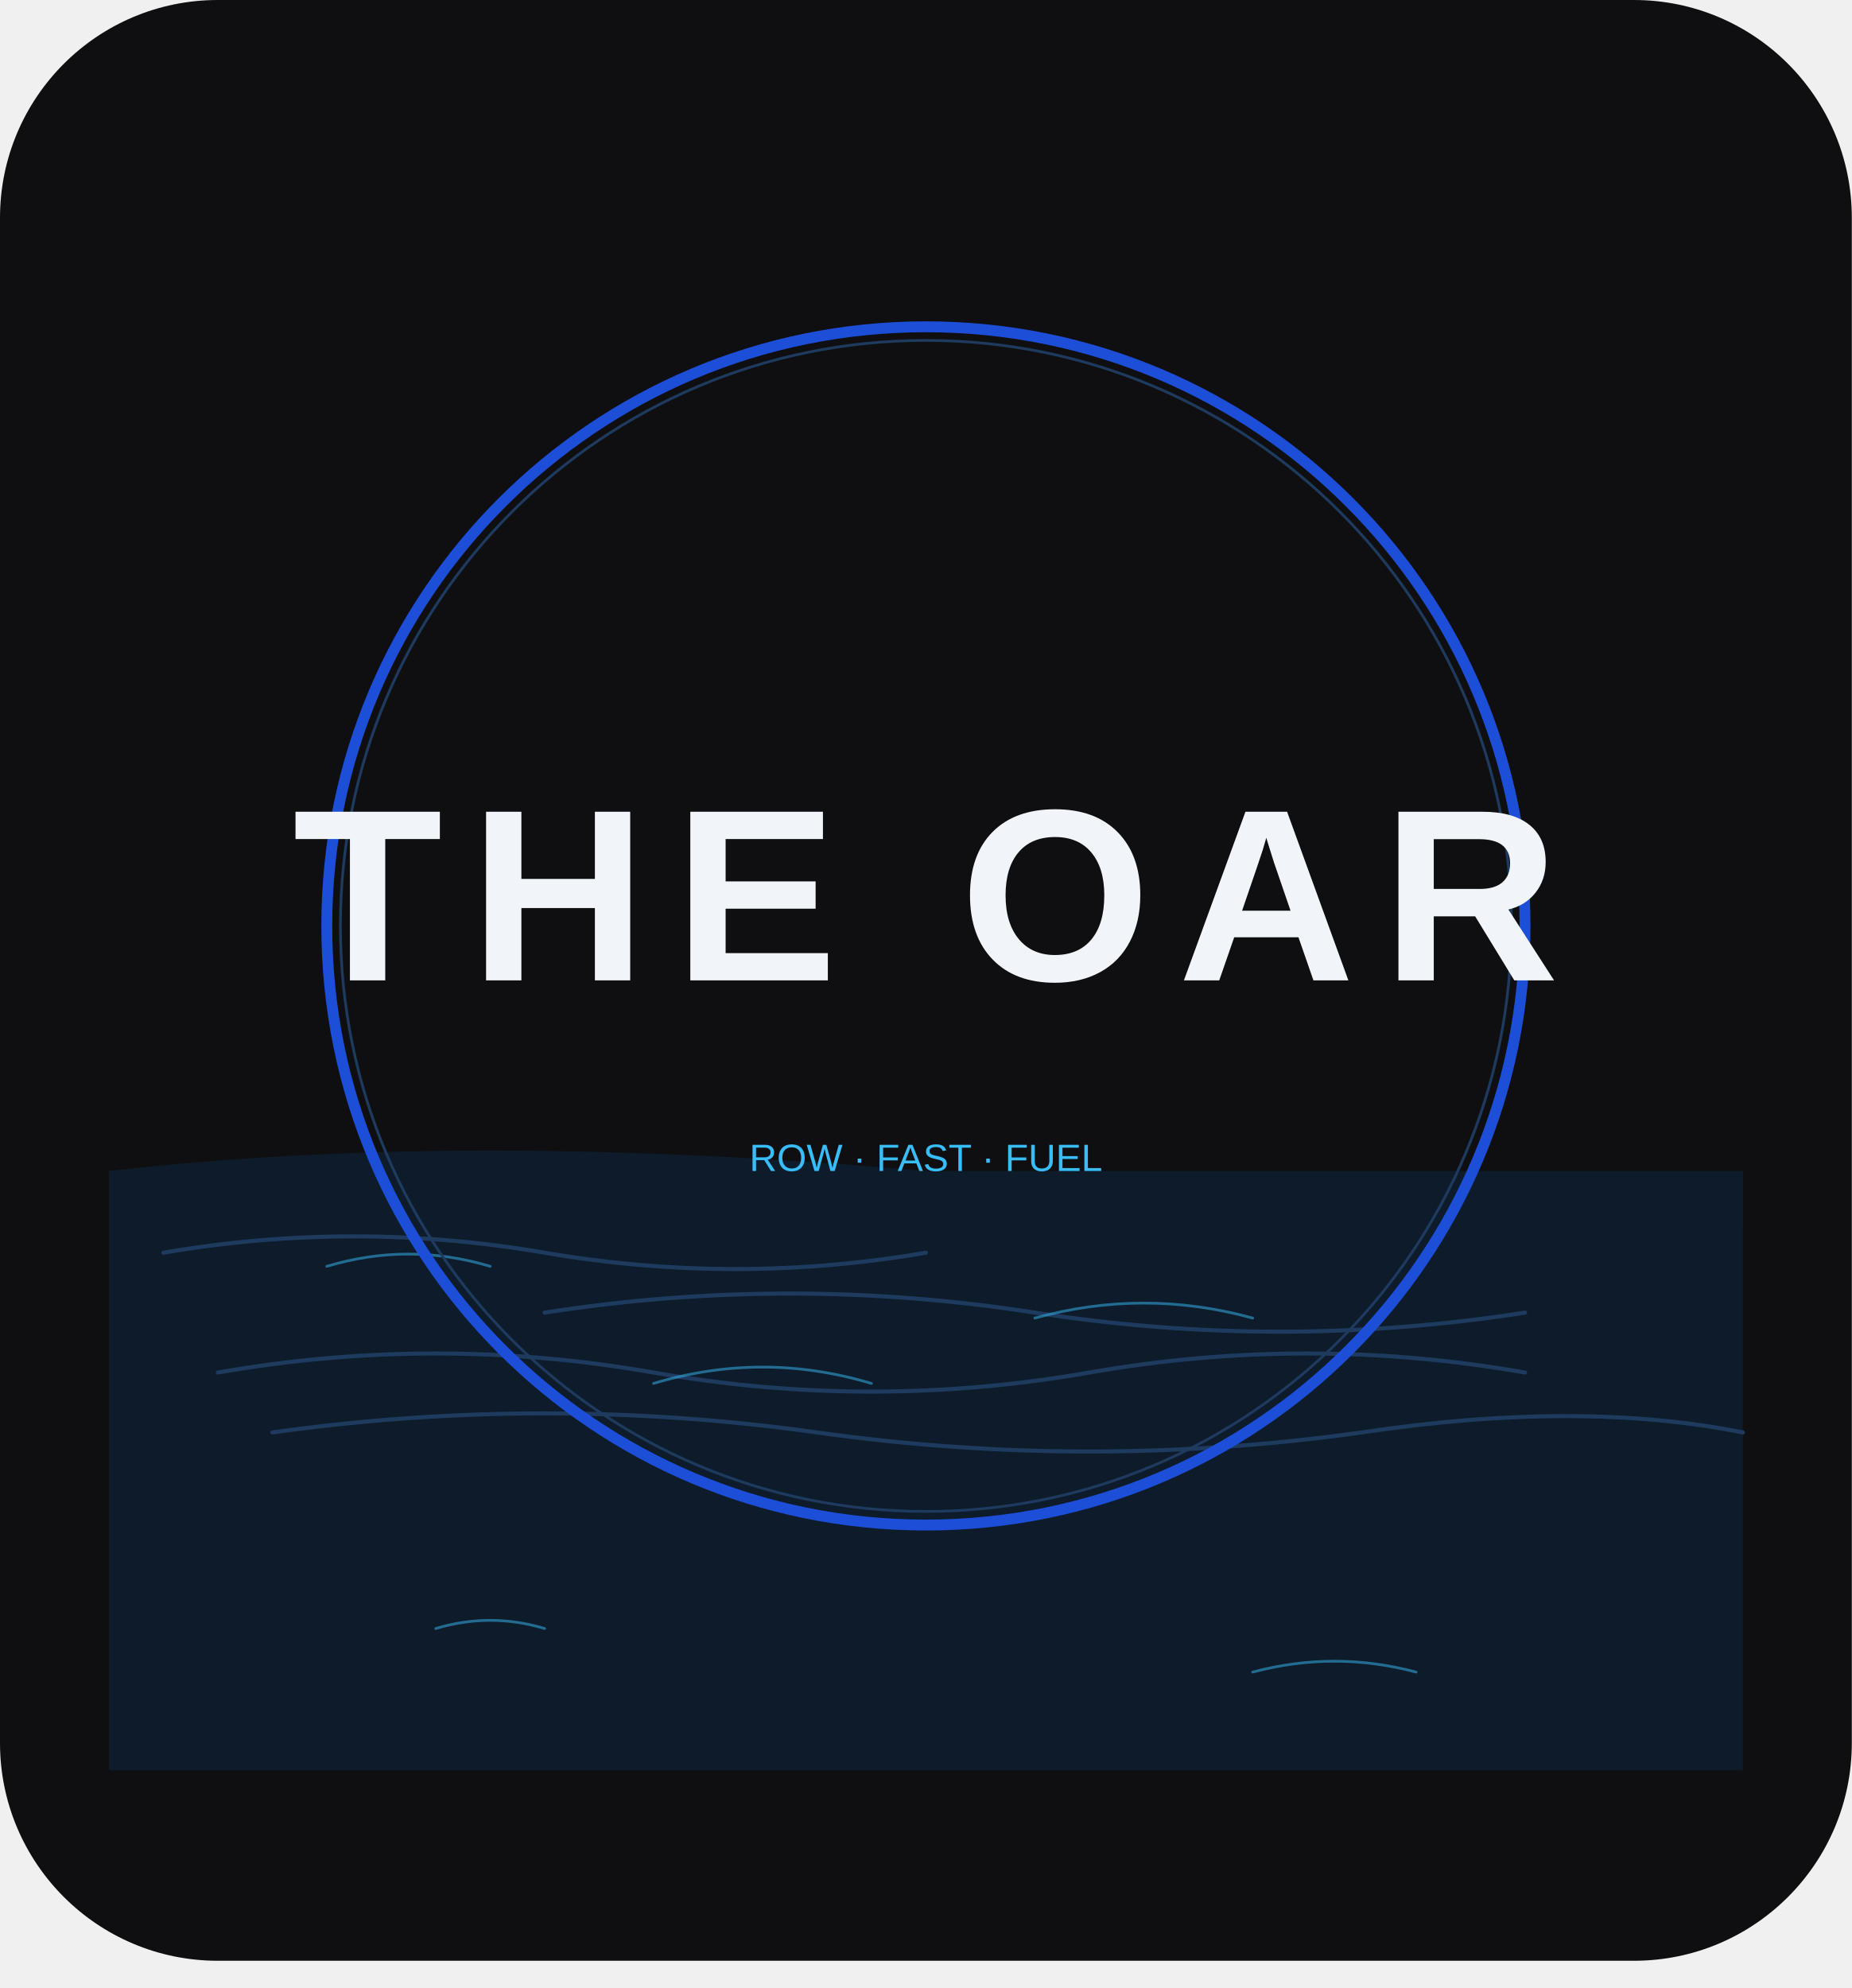
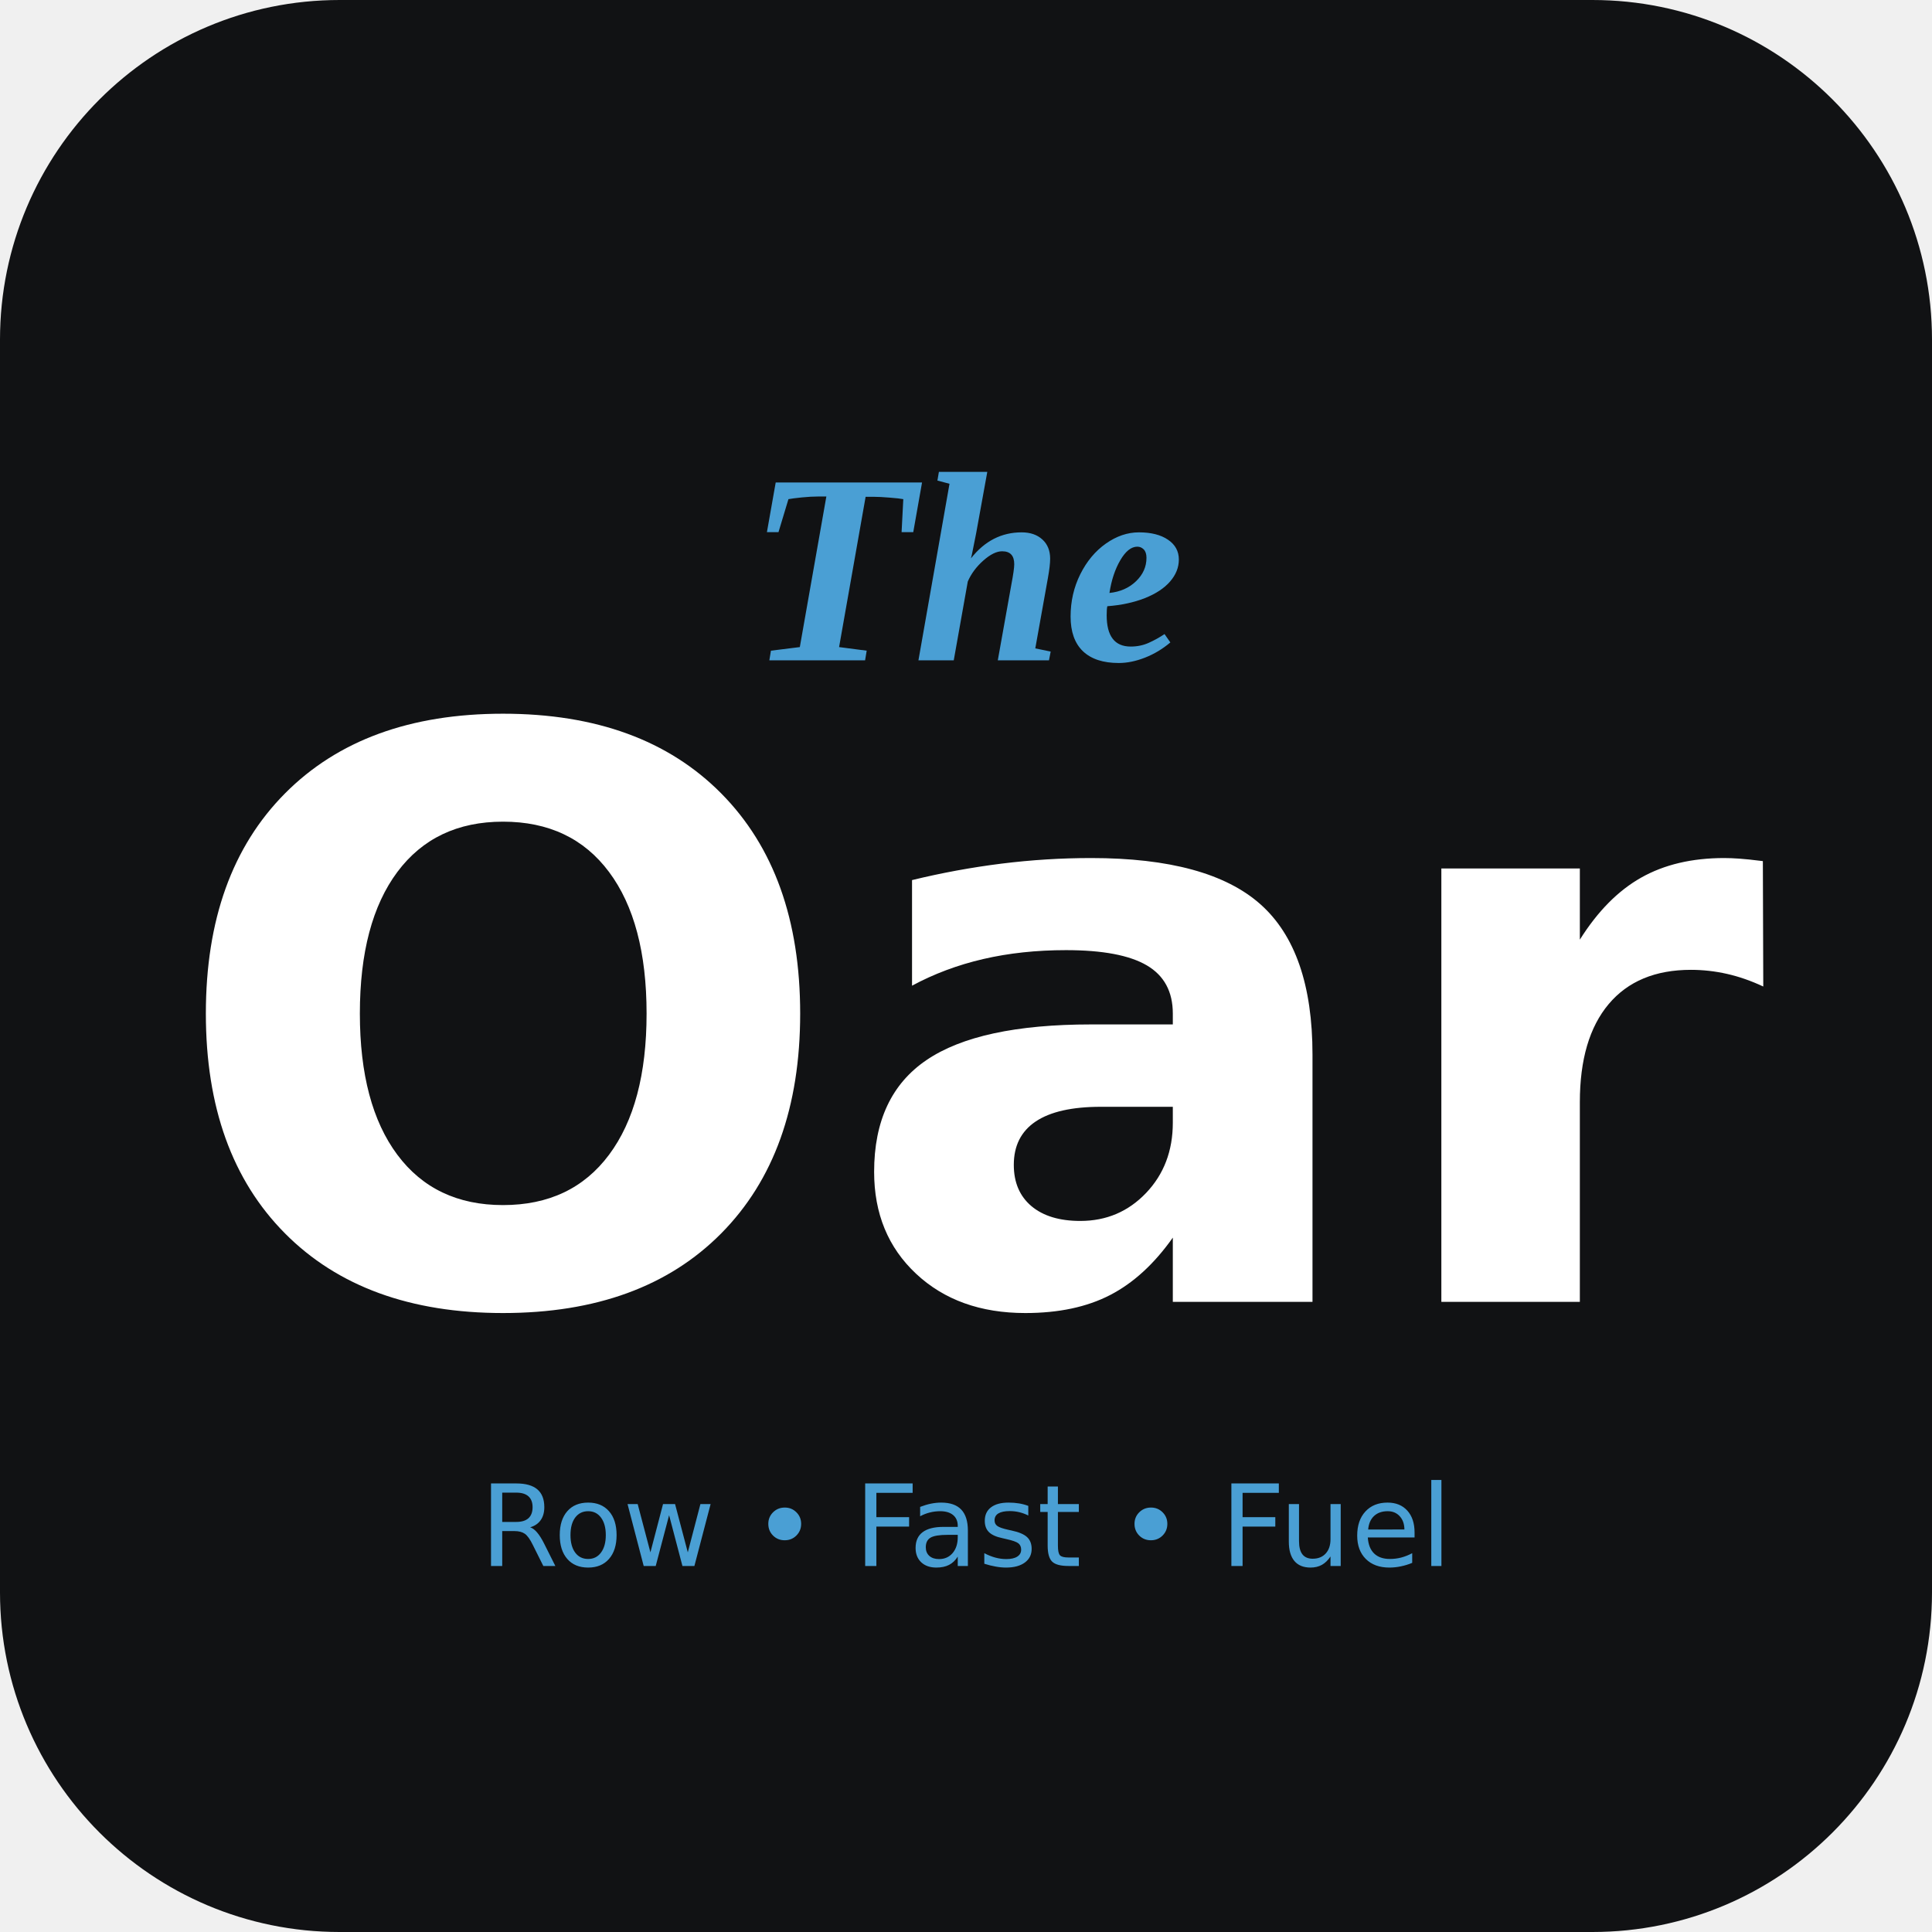
- <svg xmlns="http://www.w3.org/2000/svg" width="100%" viewBox="0 0 680 730">
-   <rect width="680" height="720" rx="80" style="fill:rgb(15, 15, 17);stroke:none;color:rgb(255, 255, 255);stroke-width:1px;stroke-linecap:butt;stroke-linejoin:miter;opacity:1;font-family:&quot;Anthropic Sans&quot;, -apple-system, &quot;system-ui&quot;, &quot;Segoe UI&quot;, sans-serif;font-size:16px;font-weight:400;text-anchor:start;dominant-baseline:auto" />
-   <rect x="40" y="430" width="600" height="220" rx="0" style="fill:rgb(13, 27, 42);stroke:none;color:rgb(255, 255, 255);stroke-width:1px;stroke-linecap:butt;stroke-linejoin:miter;opacity:1;font-family:&quot;Anthropic Sans&quot;, -apple-system, &quot;system-ui&quot;, &quot;Segoe UI&quot;, sans-serif;font-size:16px;font-weight:400;text-anchor:start;dominant-baseline:auto" />
-   <path d="M40 430 Q170 415 340 430 Q510 445 640 430 L640 450 Q510 465 340 450 Q170 435 40 450Z" fill="#0d1b2a" style="fill:rgb(13, 27, 42);stroke:none;color:rgb(255, 255, 255);stroke-width:1px;stroke-linecap:butt;stroke-linejoin:miter;opacity:1;font-family:&quot;Anthropic Sans&quot;, -apple-system, &quot;system-ui&quot;, &quot;Segoe UI&quot;, sans-serif;font-size:16px;font-weight:400;text-anchor:start;dominant-baseline:auto" />
-   <path d="M60 460 Q130 448 200 460 Q270 472 340 460" style="fill:none;stroke:rgb(30, 58, 95);color:rgb(255, 255, 255);stroke-width:1.5px;stroke-linecap:round;stroke-linejoin:miter;opacity:1;font-family:&quot;Anthropic Sans&quot;, -apple-system, &quot;system-ui&quot;, &quot;Segoe UI&quot;, sans-serif;font-size:16px;font-weight:400;text-anchor:start;dominant-baseline:auto" />
-   <path d="M200 482 Q290 468 380 482 Q470 496 560 482" style="fill:none;stroke:rgb(30, 58, 95);color:rgb(255, 255, 255);stroke-width:1.5px;stroke-linecap:round;stroke-linejoin:miter;opacity:1;font-family:&quot;Anthropic Sans&quot;, -apple-system, &quot;system-ui&quot;, &quot;Segoe UI&quot;, sans-serif;font-size:16px;font-weight:400;text-anchor:start;dominant-baseline:auto" />
-   <path d="M80 504 Q160 490 240 504 Q320 518 400 504 Q480 490 560 504" style="fill:none;stroke:rgb(30, 58, 95);color:rgb(255, 255, 255);stroke-width:1.5px;stroke-linecap:round;stroke-linejoin:miter;opacity:1;font-family:&quot;Anthropic Sans&quot;, -apple-system, &quot;system-ui&quot;, &quot;Segoe UI&quot;, sans-serif;font-size:16px;font-weight:400;text-anchor:start;dominant-baseline:auto" />
-   <path d="M100 526 Q200 512 300 526 Q400 540 500 526 Q580 514 640 526" style="fill:none;stroke:rgb(30, 58, 95);color:rgb(255, 255, 255);stroke-width:1.5px;stroke-linecap:round;stroke-linejoin:miter;opacity:1;font-family:&quot;Anthropic Sans&quot;, -apple-system, &quot;system-ui&quot;, &quot;Segoe UI&quot;, sans-serif;font-size:16px;font-weight:400;text-anchor:start;dominant-baseline:auto" />
-   <path d="M120 465 Q150 456 180 465" style="fill:none;stroke:rgb(56, 189, 248);color:rgb(255, 255, 255);stroke-width:1px;stroke-linecap:round;stroke-linejoin:miter;opacity:0.5;font-family:&quot;Anthropic Sans&quot;, -apple-system, &quot;system-ui&quot;, &quot;Segoe UI&quot;, sans-serif;font-size:16px;font-weight:400;text-anchor:start;dominant-baseline:auto" />
-   <path d="M380 484 Q420 473 460 484" style="fill:none;stroke:rgb(56, 189, 248);color:rgb(255, 255, 255);stroke-width:1px;stroke-linecap:round;stroke-linejoin:miter;opacity:0.5;font-family:&quot;Anthropic Sans&quot;, -apple-system, &quot;system-ui&quot;, &quot;Segoe UI&quot;, sans-serif;font-size:16px;font-weight:400;text-anchor:start;dominant-baseline:auto" />
-   <path d="M240 508 Q280 496 320 508" style="fill:none;stroke:rgb(56, 189, 248);color:rgb(255, 255, 255);stroke-width:1px;stroke-linecap:round;stroke-linejoin:miter;opacity:0.5;font-family:&quot;Anthropic Sans&quot;, -apple-system, &quot;system-ui&quot;, &quot;Segoe UI&quot;, sans-serif;font-size:16px;font-weight:400;text-anchor:start;dominant-baseline:auto" />
-   <circle cx="340" cy="340" r="220" style="fill:none;stroke:rgb(29, 78, 216);color:rgb(255, 255, 255);stroke-width:4px;stroke-linecap:butt;stroke-linejoin:miter;opacity:1;font-family:&quot;Anthropic Sans&quot;, -apple-system, &quot;system-ui&quot;, &quot;Segoe UI&quot;, sans-serif;font-size:16px;font-weight:400;text-anchor:start;dominant-baseline:auto" />
-   <circle cx="340" cy="340" r="215" style="fill:none;stroke:rgb(30, 58, 95);color:rgb(255, 255, 255);stroke-width:1px;stroke-linecap:butt;stroke-linejoin:miter;opacity:1;font-family:&quot;Anthropic Sans&quot;, -apple-system, &quot;system-ui&quot;, &quot;Segoe UI&quot;, sans-serif;font-size:16px;font-weight:400;text-anchor:start;dominant-baseline:auto" />
-   <text x="340" y="360" text-anchor="middle" style="fill:rgb(241, 245, 249);stroke:none;color:rgb(255, 255, 255);stroke-width:1px;stroke-linecap:butt;stroke-linejoin:miter;opacity:1;font-family:Arial, sans-serif;font-size:90px;font-weight:700;letter-spacing:10px;text-anchor:middle;dominant-baseline:auto">THE OAR</text>
-   <text x="340" y="430" text-anchor="middle" style="fill:rgb(56, 189, 248);stroke:none;color:rgb(255, 255, 255);stroke-width:1px;stroke-linecap:butt;stroke-linejoin:miter;opacity:1;font-family:Arial, sans-serif;font-size:14px;font-weight:400;text-anchor:middle;dominant-baseline:auto">ROW · FAST · FUEL</text>
-   <path d="M160 598 Q180 592 200 598" opacity="0.6" style="fill:none;stroke:rgb(56, 189, 248);color:rgb(255, 255, 255);stroke-width:1px;stroke-linecap:round;stroke-linejoin:miter;opacity:0.5;font-family:&quot;Anthropic Sans&quot;, -apple-system, &quot;system-ui&quot;, &quot;Segoe UI&quot;, sans-serif;font-size:16px;font-weight:400;text-anchor:start;dominant-baseline:auto" />
-   <path d="M460 614 Q490 606 520 614" opacity="0.6" style="fill:none;stroke:rgb(56, 189, 248);color:rgb(255, 255, 255);stroke-width:1px;stroke-linecap:round;stroke-linejoin:miter;opacity:0.5;font-family:&quot;Anthropic Sans&quot;, -apple-system, &quot;system-ui&quot;, &quot;Segoe UI&quot;, sans-serif;font-size:16px;font-weight:400;text-anchor:start;dominant-baseline:auto" />
+ <svg xmlns="http://www.w3.org/2000/svg" width="512" height="512" viewBox="0 0 512 512">
+   <rect width="512" height="512" rx="90" fill="#111214" />
+   <text x="256" y="175" text-anchor="middle" font-family="Liberation Serif, FreeSerif, Georgia, serif" font-size="72" font-style="italic" font-weight="bold" fill="#4A9FD4">The</text>
+   <text x="256" y="345" text-anchor="middle" font-family="DejaVu Sans, Liberation Sans, Arial, sans-serif" font-size="210" font-weight="bold" fill="#FFFFFF">Oar</text>
+   <text x="256" y="415" text-anchor="middle" font-family="DejaVu Sans, Liberation Sans, Arial, sans-serif" font-size="30" font-weight="400" fill="#4A9FD4">Row • Fast • Fuel</text>
</svg>
